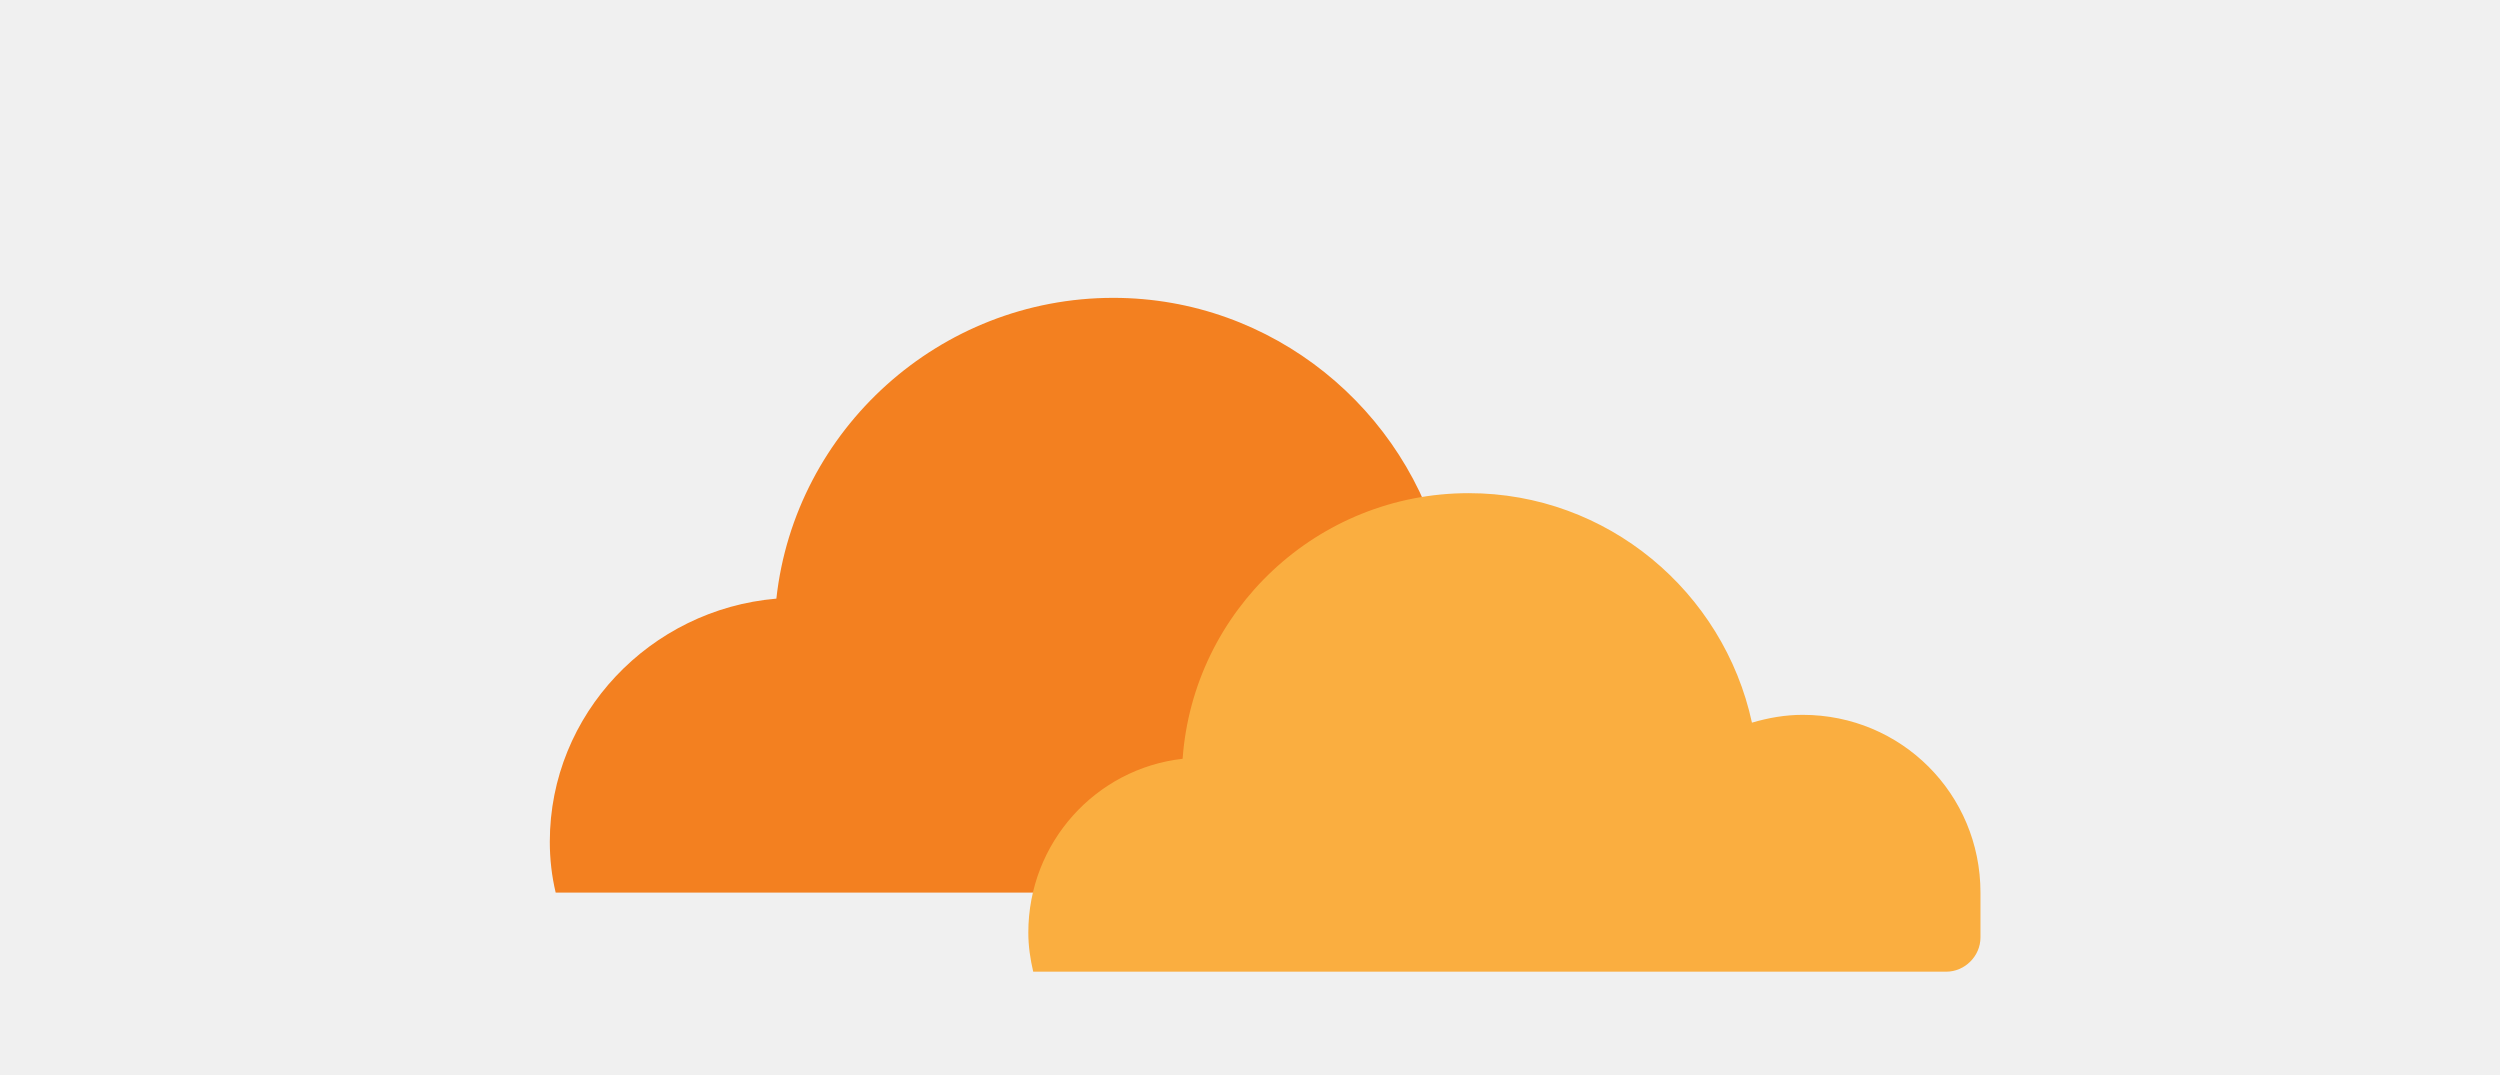
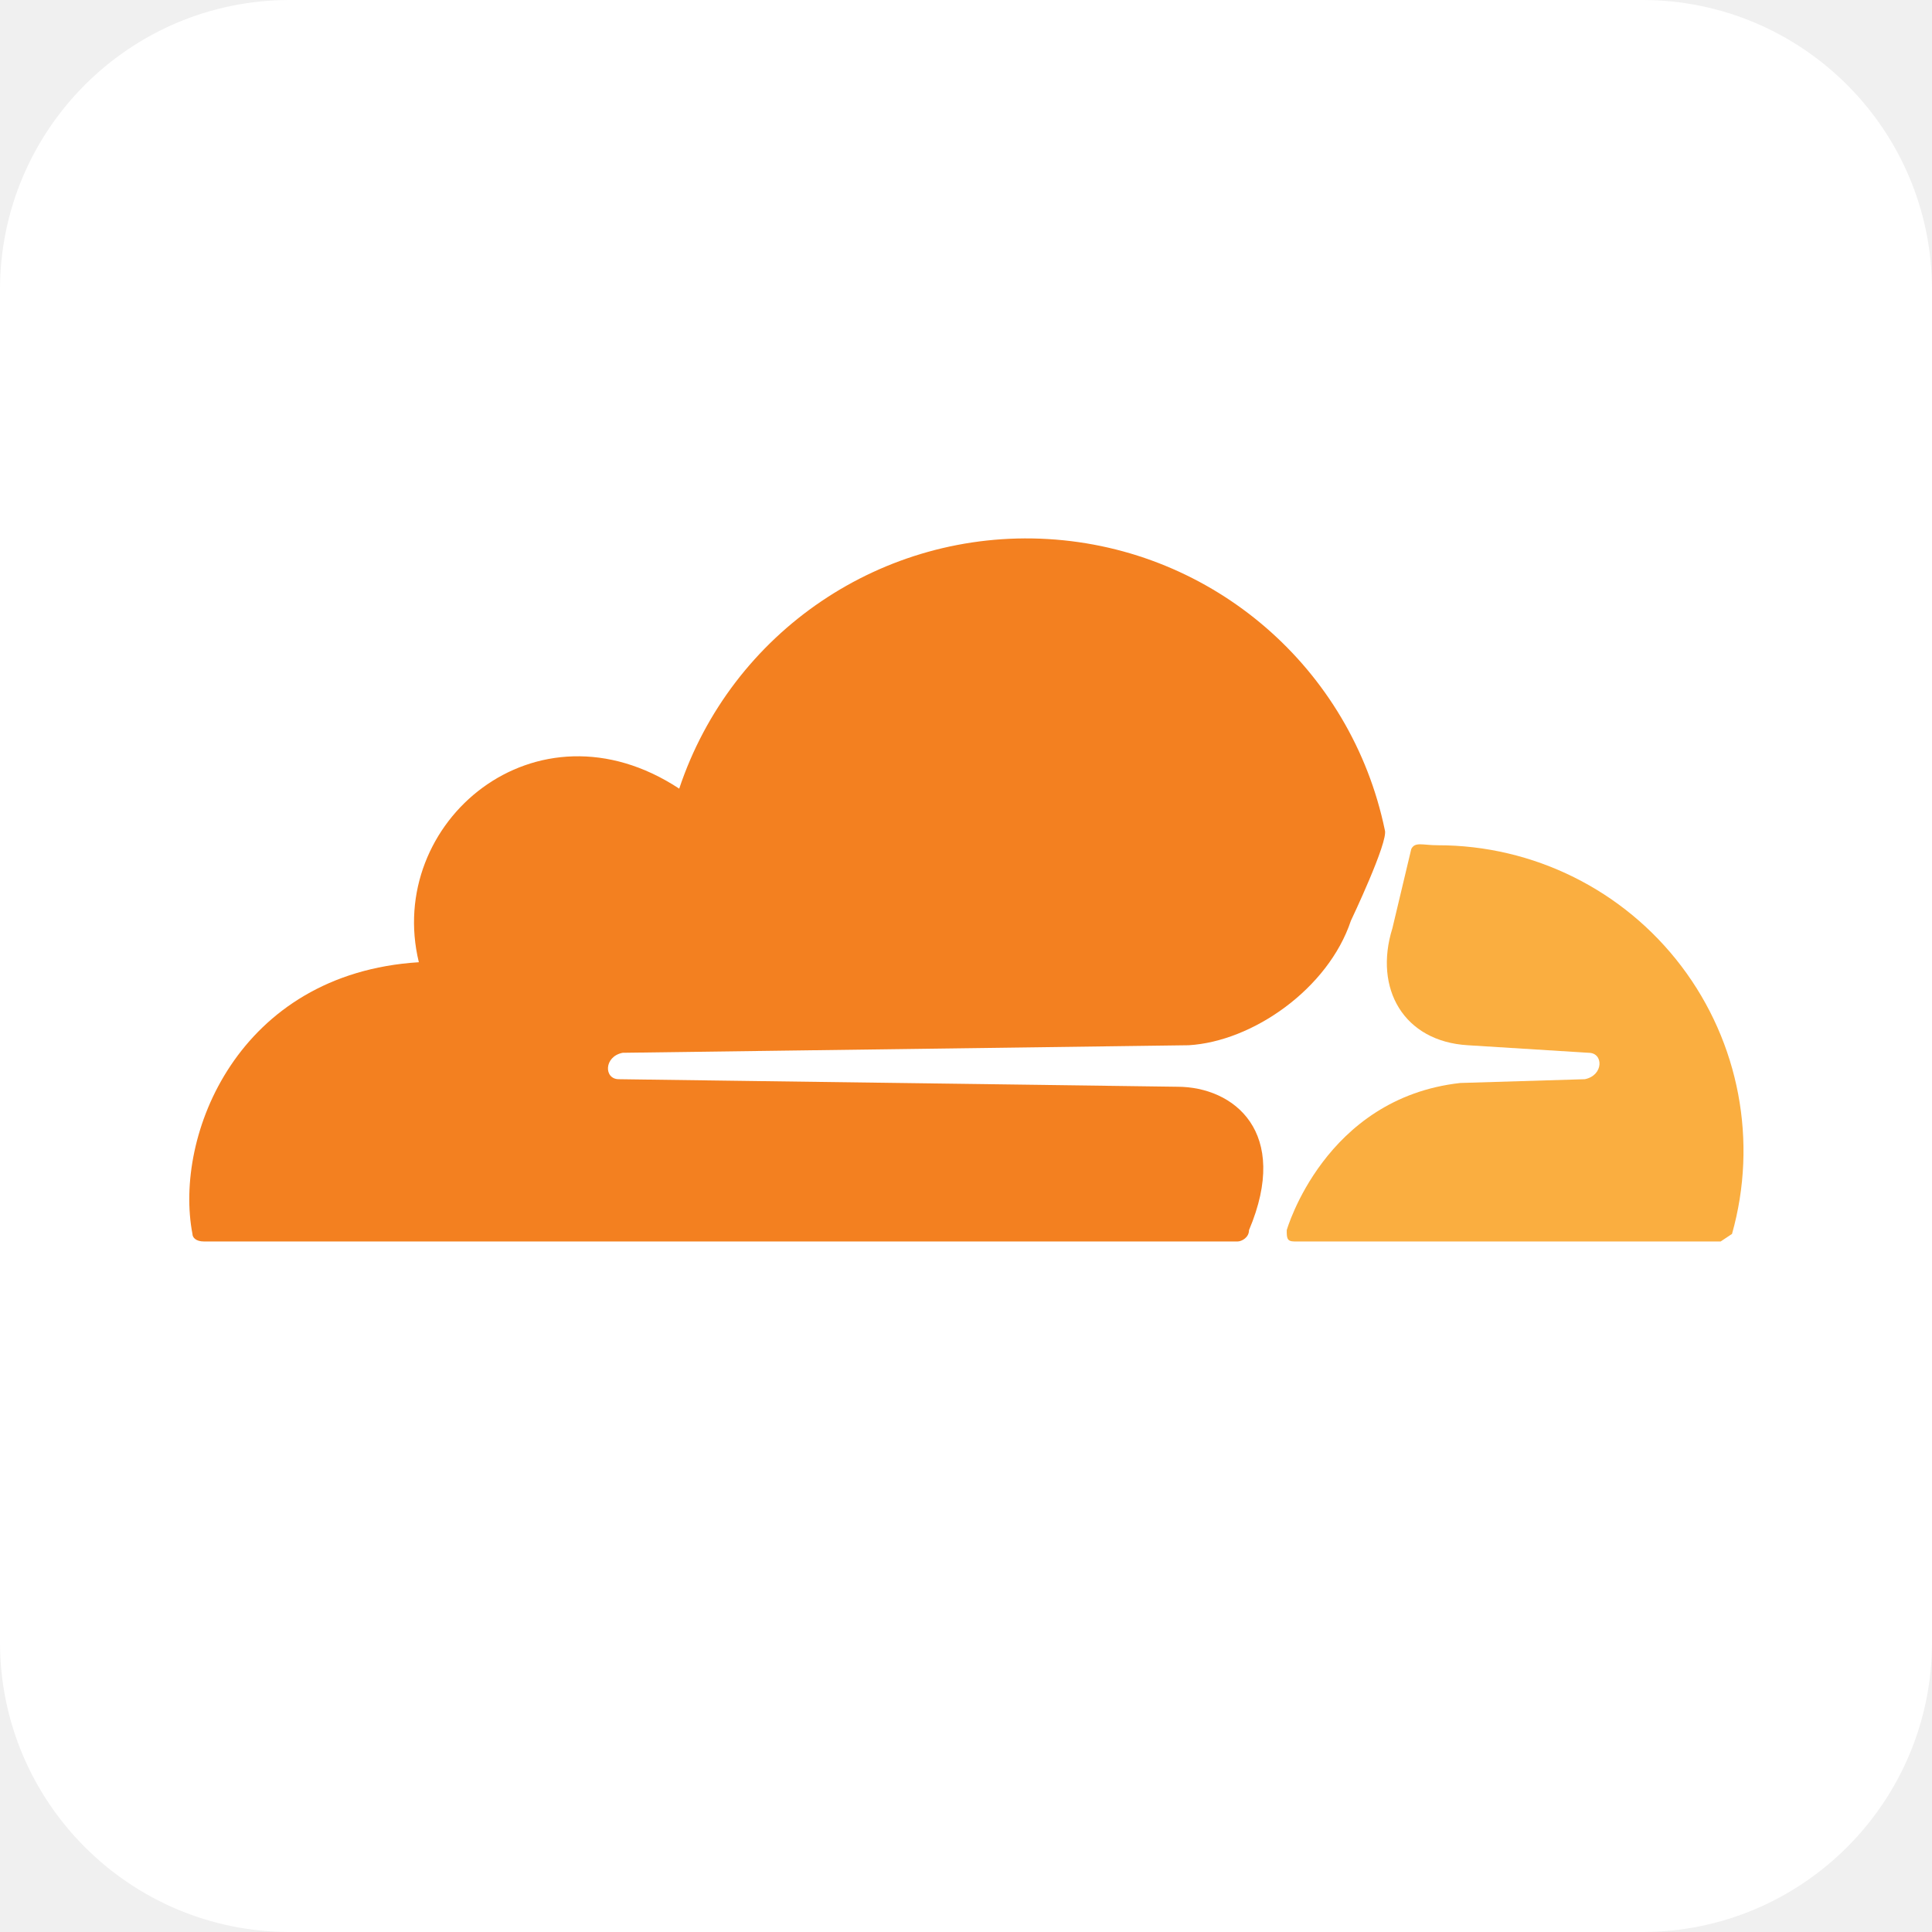
- <svg xmlns="http://www.w3.org/2000/svg" viewBox="0 0 256 110" fill="none">
-   <path d="M170.8 74.5c-1.9-9.5-10.3-16.8-20.3-17-1-.2-1.7-.3-2.7-.3-3.7-15.3-17.5-26.7-33.8-26.7-17.8 0-32.6 13.5-34.5 30.8-12.9 1.1-23.2 11.8-23.2 24.9 0 1.8.2 3.5.6 5.2h110.5c2.3 0 4.1-1.8 4.1-4.1 0-4.4-.3-8.8-.7-12.8Z" fill="#F38020" />
-   <path d="M202.8 91.4c0-10.1-8.1-18.2-18.2-18.2-1.8 0-3.5.3-5.2.8-2.9-13.4-14.8-23.5-29-23.5-15.5 0-28.2 12-29.3 27.2-8.9 1-15.8 8.6-15.8 17.8 0 1.4.2 2.7.5 4h93.5c1.9 0 3.5-1.6 3.5-3.5v-4.6Z" fill="#FAAE40" />
+ <svg xmlns="http://www.w3.org/2000/svg" aria-label="Cloudflare" role="img" viewBox="0 0 512 512" fill="#000000">
+   <g id="SVGRepo_bgCarrier" stroke-width="0" />
+   <g id="SVGRepo_tracerCarrier" stroke-linecap="round" stroke-linejoin="round" />
+   <g id="SVGRepo_iconCarrier">
+     <rect width="512" height="512" rx="15%" fill="#ffffff" />
+     <path fill="#f38020" d="M331 326c11-26-4-38-19-38l-148-2c-4 0-4-6 1-7l150-2c17-1 37-15 43-33 0 0 10-21 9-24a97 97 0 0 0-187-11c-38-25-78 9-69 46-48 3-65 46-60 72 0 1 1 2 3 2h274c1 0 3-1 3-3z" />
+     <path fill="#faae40" d="M381 224c-4 0-6-1-7 1l-5 21c-5 16 3 30 20 31l32 2c4 0 4 6-1 7l-33 1c-36 4-46 39-46 39 0 2 0 3 2 3h113l3-2a81 81 0 0 0-78-103" />
+   </g>
</svg>
